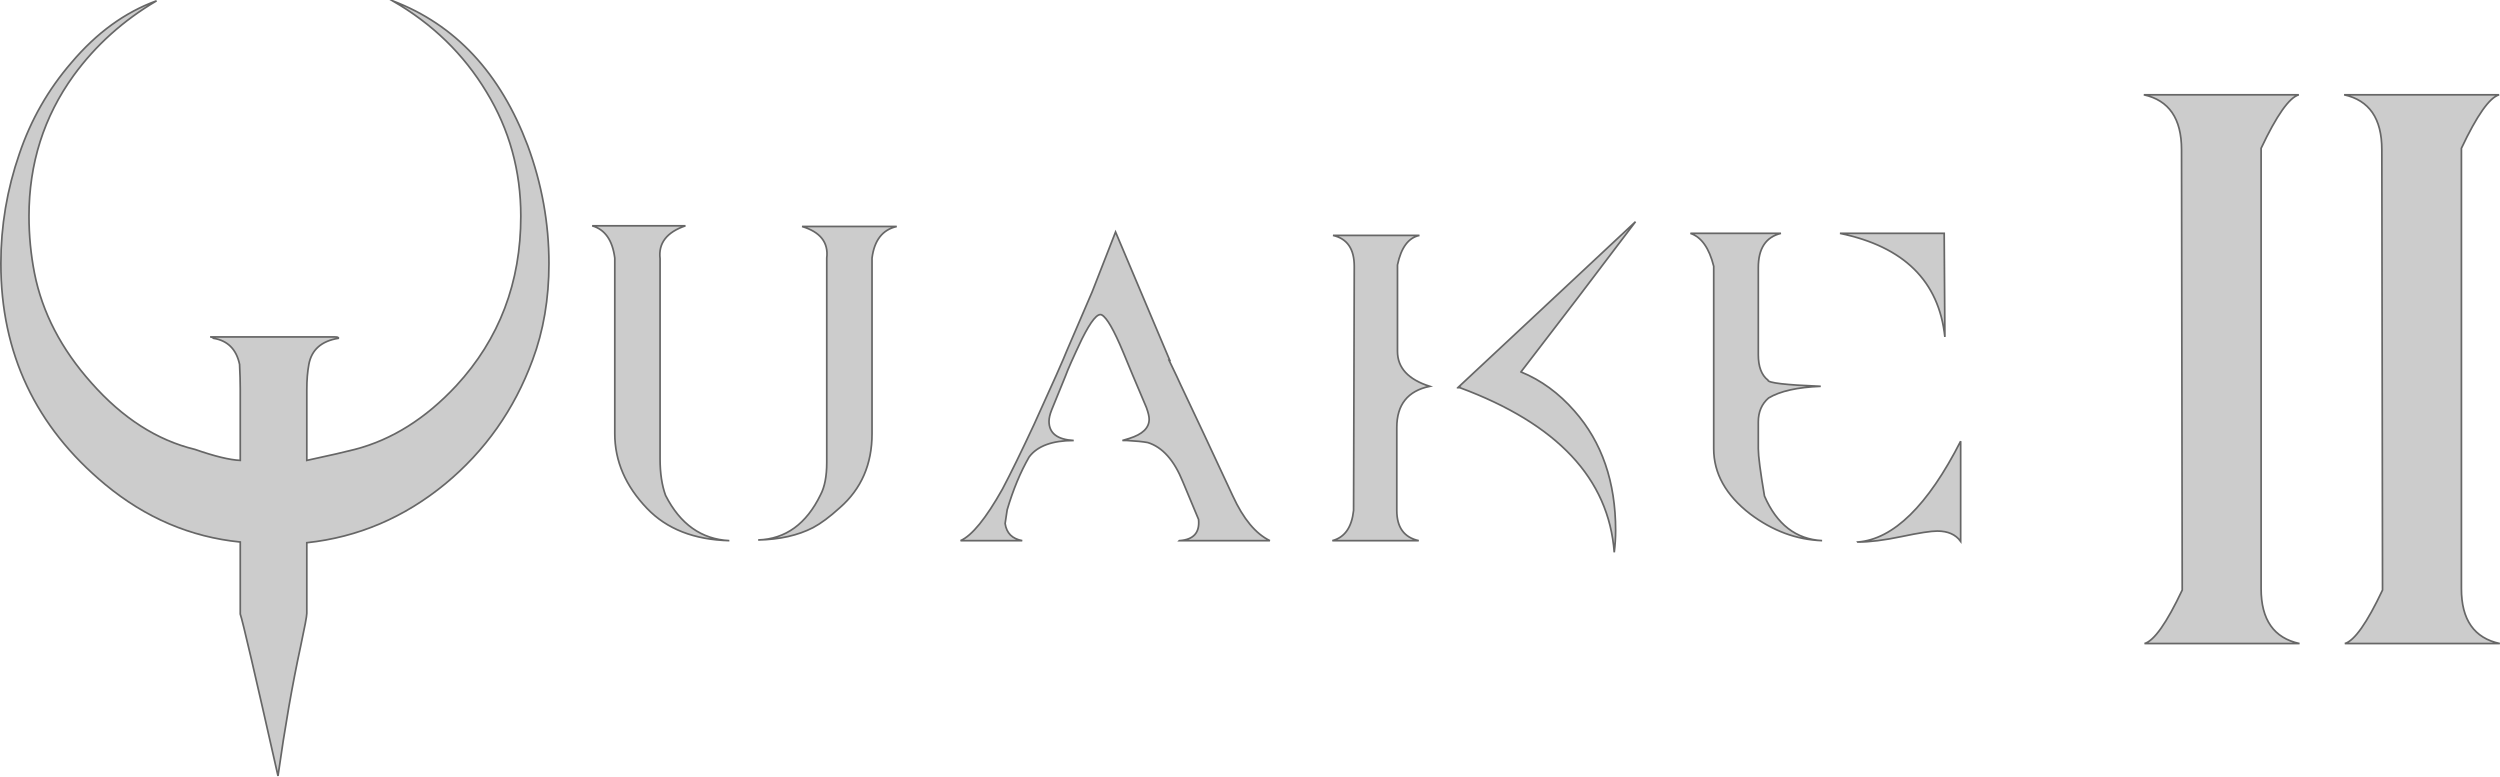
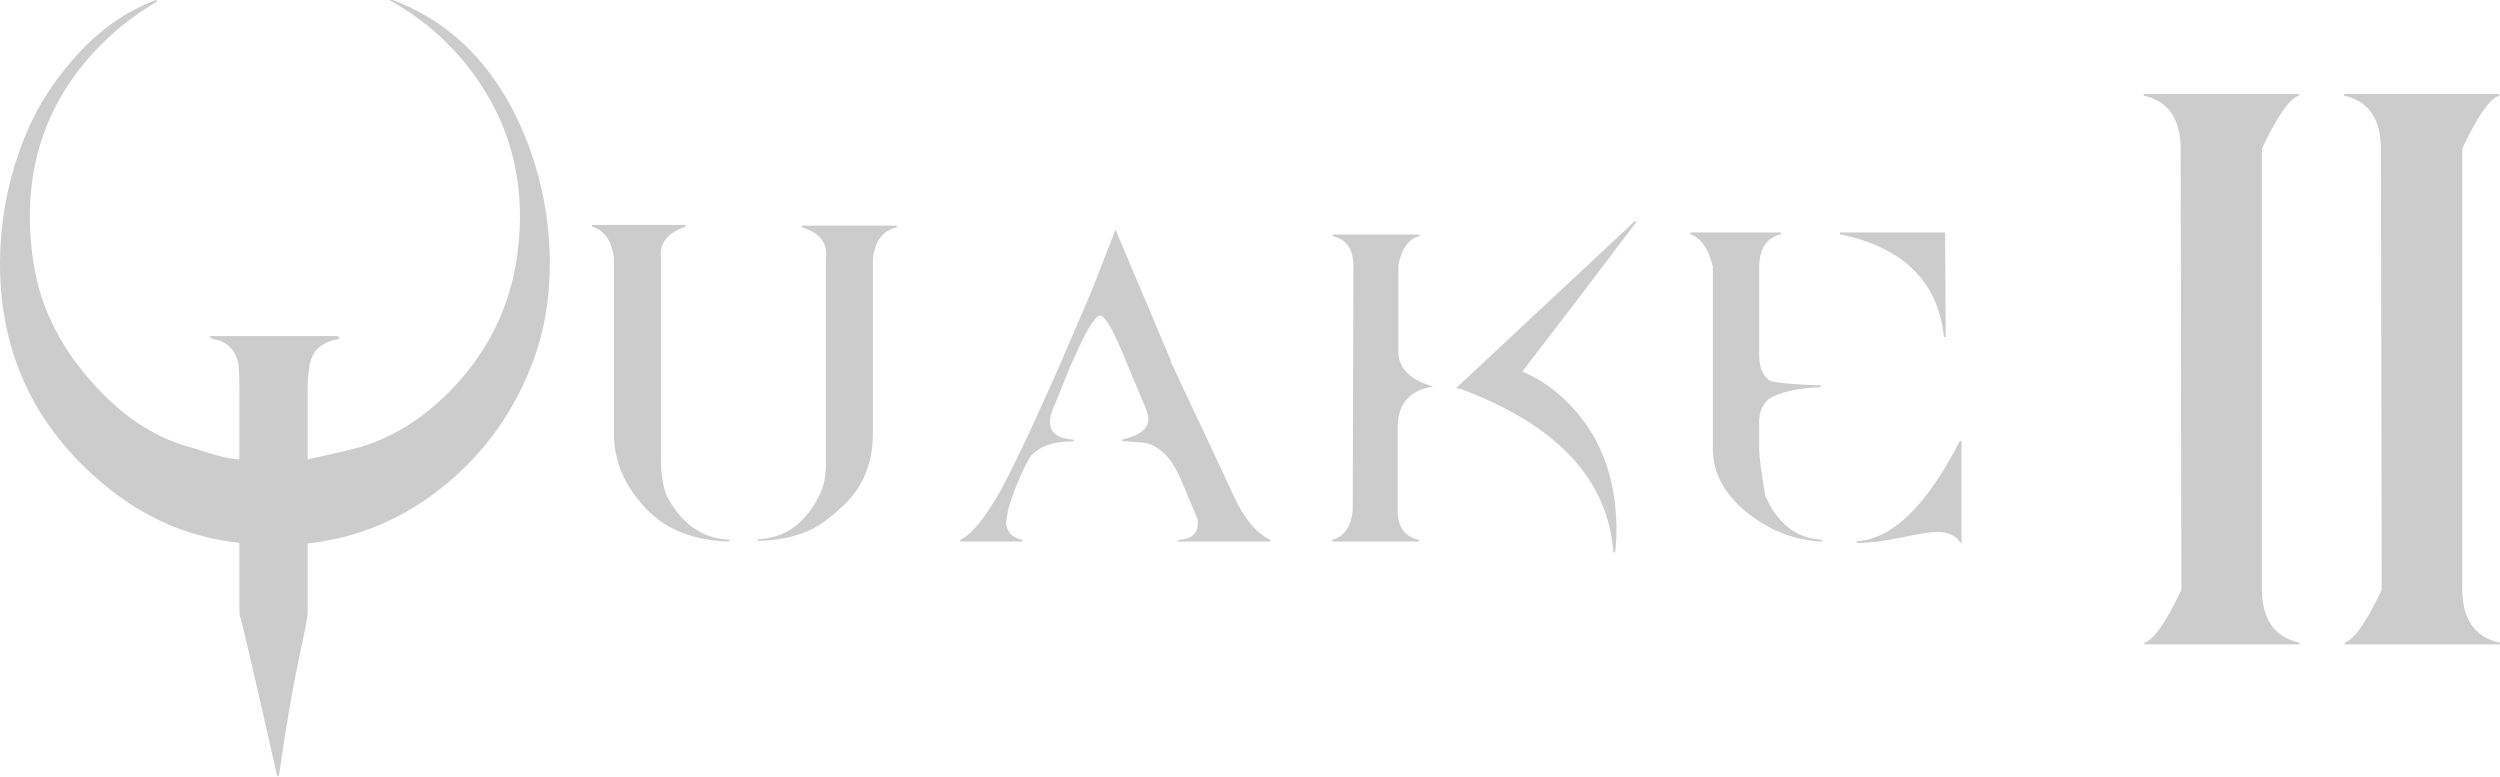
<svg xmlns="http://www.w3.org/2000/svg" width="385.709mm" height="119.745mm" viewBox="0 0 385.709 119.745" version="1.1" id="svg5">
  <defs id="defs2" />
  <g id="layer1" transform="translate(-31.92623,-43.81971)">
    <g aria-label="Quake II" id="text1838" style="font-size:10.583px;line-height:1.25;fill:#cccccc;stroke:#666666;stroke-width:0.265">
-       <path d="m 92.489,43.944 q 9.207,5.292 14.499,14.076 5.292,8.678 5.292,19.156 0,15.346 -9.948,26.141 -7.091,7.62 -15.663,9.842 -2.011,0.529 -7.408,1.693 v -10.901 q 0,-2.223 0.317,-3.916 0.635,-3.387 4.551,-4.022 0.106,-0.212 -0.635,-0.212 H 64.338 q 0.317,0 0.529,0.212 3.281,0.529 4.022,4.022 0.106,2.117 0.106,3.81 v 11.007 q -2.434,-0.106 -6.985,-1.693 -8.784,-2.117 -15.981,-10.266 -6.985,-7.832 -8.784,-16.933 -0.847,-4.339 -0.847,-8.784 0,-12.171 6.879,-21.696 5.08,-6.985 12.806,-11.536 -7.302,2.646 -13.123,9.525 -5.397,6.244 -8.043,14.076 -2.857,8.255 -2.857,16.933 0,20.743 16.087,34.078 9.313,7.726 20.849,8.89 v 11.112 q 0.529,1.482 5.821,24.977 1.587,-11.218 3.492,-20.002 0.952,-4.445 0.952,-5.08 v -10.901 q 11.853,-1.27 21.378,-9.102 9.207,-7.62 13.441,-19.05 2.54,-6.773 2.54,-14.922 0,-9.313 -3.281,-18.203 -6.35,-16.827 -20.849,-22.331 z" style="font-size:105.833px;font-family:DpQuake;-inkscape-font-specification:'DpQuake, Normal';fill:#cccccc;stroke:#666666" id="path5442" />
-       <path d="m 126.779,110.725 q 0,6.35 4.974,11.536 4.551,4.762 12.7,4.974 -6.456,-0.318 -9.842,-6.985 -0.847,-2.328 -0.847,-5.609 V 83.737 q -0.423,-3.598 3.916,-5.08 H 123.287 q 2.963,0.847 3.492,4.974 z m 39.687,0 q 0,7.091 -4.974,11.43 -2.328,2.117 -4.127,3.069 -3.492,1.799 -8.467,1.905 6.35,-0.212 9.631,-6.985 0.953,-1.799 0.953,-4.974 V 83.631 q 0.423,-3.598 -3.81,-4.868 h 14.605 q -3.281,0.741 -3.81,4.868 z" style="font-size:105.833px;font-family:DpQuake;-inkscape-font-specification:'DpQuake, Normal';fill:#cccccc;stroke:#666666" id="path5444" />
-       <path d="m 213.88,127.235 h 13.97 q -3.281,-1.587 -5.715,-6.879 -4.868,-10.477 -8.043,-17.145 -0.318,-0.741 -1.799,-3.81 h 0.106 l -8.361,-19.791 -3.598,9.207 q -0.953,2.222 -3.916,9.102 -0.741,1.905 -5.08,11.43 -2.963,6.35 -4.868,9.948 -3.81,6.773 -6.456,7.937 h 9.525 q -2.328,-0.423 -2.646,-2.646 l 0.318,-2.117 q 1.376,-4.657 3.387,-8.149 1.905,-2.54 6.879,-2.54 -3.81,-0.212 -3.81,-2.963 0,-0.741 0.423,-1.799 l 2.117,-5.186 q 0.529,-1.482 2.54,-5.715 2.117,-4.233 3.069,-3.704 1.164,0.635 3.281,5.715 1.164,2.857 3.598,8.572 0.423,1.164 0.423,1.799 0,2.011 -3.069,2.963 l -1.058,0.318 q 0.212,0 0.741,0 2.011,0.106 3.175,0.318 3.387,1.058 5.397,6.032 l 2.434,5.821 q 0.318,3.069 -2.963,3.281 z" style="font-size:105.833px;font-family:DpQuake;-inkscape-font-specification:'DpQuake, Normal';fill:#cccccc;stroke:#666666" id="path5446" />
-       <path d="m 247.429,122.578 q 0,3.916 3.387,4.657 h -13.335 q 2.857,-0.741 3.281,-4.657 l 0.106,-37.677 q 0,-4.022 -3.281,-4.762 h 13.335 q -2.54,0.529 -3.387,4.551 v 13.335 q 0,3.81 4.974,5.397 -5.08,1.058 -5.08,6.35 z m 19.156,-21.378 q 8.572,-11.112 17.674,-23.177 l -27.305,25.506 h 0.106 l -0.106,0.106 h 0.212 q 22.542,8.361 23.812,25.4 0.212,-1.693 0.212,-3.387 0,-11.218 -6.35,-18.415 -3.598,-4.127 -8.255,-6.032 z" style="font-size:105.833px;font-family:DpQuake;-inkscape-font-specification:'DpQuake, Normal';fill:#cccccc;stroke:#666666" id="path5448" />
-       <path d="m 304.79,105.221 q -1.587,1.376 -1.587,3.704 v 4.127 q 0,1.693 0.953,7.302 2.857,6.562 8.89,6.879 -5.927,-0.212 -11.112,-4.127 -5.609,-4.339 -5.609,-10.054 V 84.901 q -1.058,-4.233 -3.598,-5.08 h 13.97 q -3.492,0.847 -3.492,5.292 v 13.441 q 0,2.752 1.482,3.916 0,0.635 8.149,0.952 -5.397,0.212 -8.043,1.799 z m 13.758,22.225 q 8.255,-0.635 15.875,-15.557 v 15.452 q -1.164,-1.587 -3.598,-1.587 -1.482,0 -5.503,0.847 -4.022,0.847 -6.773,0.847 z m -2.752,-47.625 h 16.087 l 0.106,15.981 Q 330.613,82.891 315.797,79.821 Z" style="font-size:105.833px;font-family:DpQuake;-inkscape-font-specification:'DpQuake, Normal';fill:#cccccc;stroke:#666666" id="path5450" />
-       <path d="m 380.778,66.698 q 3.598,-7.62 5.821,-8.255 h -23.918 q 5.821,1.27 5.821,8.467 l 0.106,67.945 q -3.598,7.62 -5.821,8.255 h 23.918 q -5.927,-1.27 -5.927,-8.467 z" style="font-size:105.833px;font-family:DpQuake;-inkscape-font-specification:'DpQuake, Normal';fill:#cccccc;stroke:#666666" id="path5452" />
-       <path d="m 411.681,66.698 q 3.598,-7.62 5.821,-8.255 h -23.918 q 5.821,1.27 5.821,8.467 l 0.106,67.945 q -3.598,7.62 -5.821,8.255 H 417.608 q -5.927,-1.27 -5.927,-8.467 z" style="font-size:105.833px;font-family:DpQuake;-inkscape-font-specification:'DpQuake, Normal';fill:#cccccc;stroke:#666666" id="path5454" />
+       <path d="m 92.489,43.944 q 9.207,5.292 14.499,14.076 5.292,8.678 5.292,19.156 0,15.346 -9.948,26.141 -7.091,7.62 -15.663,9.842 -2.011,0.529 -7.408,1.693 v -10.901 q 0,-2.223 0.317,-3.916 0.635,-3.387 4.551,-4.022 0.106,-0.212 -0.635,-0.212 H 64.338 q 0.317,0 0.529,0.212 3.281,0.529 4.022,4.022 0.106,2.117 0.106,3.81 v 11.007 q -2.434,-0.106 -6.985,-1.693 -8.784,-2.117 -15.981,-10.266 -6.985,-7.832 -8.784,-16.933 -0.847,-4.339 -0.847,-8.784 0,-12.171 6.879,-21.696 5.08,-6.985 12.806,-11.536 -7.302,2.646 -13.123,9.525 -5.397,6.244 -8.043,14.076 -2.857,8.255 -2.857,16.933 0,20.743 16.087,34.078 9.313,7.726 20.849,8.89 v 11.112 q 0.529,1.482 5.821,24.977 1.587,-11.218 3.492,-20.002 0.952,-4.445 0.952,-5.08 v -10.901 q 11.853,-1.27 21.378,-9.102 9.207,-7.62 13.441,-19.05 2.54,-6.773 2.54,-14.922 0,-9.313 -3.281,-18.203 -6.35,-16.827 -20.849,-22.331 z" style="font-size:105.833px;font-family:DpQuake;-inkscape-font-specification:'DpQuake, Normal';fill:#cccccc;stroke:#cccccc;stroke-opacity:1" id="path5442" />
+       <path d="m 126.779,110.725 q 0,6.35 4.974,11.536 4.551,4.762 12.7,4.974 -6.456,-0.318 -9.842,-6.985 -0.847,-2.328 -0.847,-5.609 V 83.737 q -0.423,-3.598 3.916,-5.08 H 123.287 q 2.963,0.847 3.492,4.974 z m 39.687,0 q 0,7.091 -4.974,11.43 -2.328,2.117 -4.127,3.069 -3.492,1.799 -8.467,1.905 6.35,-0.212 9.631,-6.985 0.953,-1.799 0.953,-4.974 V 83.631 q 0.423,-3.598 -3.81,-4.868 h 14.605 q -3.281,0.741 -3.81,4.868 z" style="font-size:105.833px;font-family:DpQuake;-inkscape-font-specification:'DpQuake, Normal';fill:#cccccc;stroke:#cccccc;stroke-opacity:1" id="path5444" />
+       <path d="m 213.88,127.235 h 13.97 q -3.281,-1.587 -5.715,-6.879 -4.868,-10.477 -8.043,-17.145 -0.318,-0.741 -1.799,-3.81 h 0.106 l -8.361,-19.791 -3.598,9.207 q -0.953,2.222 -3.916,9.102 -0.741,1.905 -5.08,11.43 -2.963,6.35 -4.868,9.948 -3.81,6.773 -6.456,7.937 h 9.525 q -2.328,-0.423 -2.646,-2.646 l 0.318,-2.117 q 1.376,-4.657 3.387,-8.149 1.905,-2.54 6.879,-2.54 -3.81,-0.212 -3.81,-2.963 0,-0.741 0.423,-1.799 l 2.117,-5.186 q 0.529,-1.482 2.54,-5.715 2.117,-4.233 3.069,-3.704 1.164,0.635 3.281,5.715 1.164,2.857 3.598,8.572 0.423,1.164 0.423,1.799 0,2.011 -3.069,2.963 l -1.058,0.318 q 0.212,0 0.741,0 2.011,0.106 3.175,0.318 3.387,1.058 5.397,6.032 l 2.434,5.821 q 0.318,3.069 -2.963,3.281 z" style="font-size:105.833px;font-family:DpQuake;-inkscape-font-specification:'DpQuake, Normal';fill:#cccccc;stroke:#cccccc;stroke-opacity:1" id="path5446" />
+       <path d="m 247.429,122.578 q 0,3.916 3.387,4.657 h -13.335 q 2.857,-0.741 3.281,-4.657 l 0.106,-37.677 q 0,-4.022 -3.281,-4.762 h 13.335 q -2.54,0.529 -3.387,4.551 v 13.335 q 0,3.81 4.974,5.397 -5.08,1.058 -5.08,6.35 z m 19.156,-21.378 q 8.572,-11.112 17.674,-23.177 l -27.305,25.506 h 0.106 l -0.106,0.106 h 0.212 q 22.542,8.361 23.812,25.4 0.212,-1.693 0.212,-3.387 0,-11.218 -6.35,-18.415 -3.598,-4.127 -8.255,-6.032 z" style="font-size:105.833px;font-family:DpQuake;-inkscape-font-specification:'DpQuake, Normal';fill:#cccccc;stroke:#cccccc;stroke-opacity:1" id="path5448" />
+       <path d="m 304.79,105.221 q -1.587,1.376 -1.587,3.704 v 4.127 q 0,1.693 0.953,7.302 2.857,6.562 8.89,6.879 -5.927,-0.212 -11.112,-4.127 -5.609,-4.339 -5.609,-10.054 V 84.901 q -1.058,-4.233 -3.598,-5.08 h 13.97 q -3.492,0.847 -3.492,5.292 v 13.441 q 0,2.752 1.482,3.916 0,0.635 8.149,0.952 -5.397,0.212 -8.043,1.799 z m 13.758,22.225 q 8.255,-0.635 15.875,-15.557 v 15.452 q -1.164,-1.587 -3.598,-1.587 -1.482,0 -5.503,0.847 -4.022,0.847 -6.773,0.847 z m -2.752,-47.625 h 16.087 l 0.106,15.981 Q 330.613,82.891 315.797,79.821 Z" style="font-size:105.833px;font-family:DpQuake;-inkscape-font-specification:'DpQuake, Normal';fill:#cccccc;stroke:#cccccc;stroke-opacity:1" id="path5450" />
+       <path d="m 380.778,66.698 q 3.598,-7.62 5.821,-8.255 h -23.918 q 5.821,1.27 5.821,8.467 l 0.106,67.945 q -3.598,7.62 -5.821,8.255 h 23.918 q -5.927,-1.27 -5.927,-8.467 z" style="font-size:105.833px;font-family:DpQuake;-inkscape-font-specification:'DpQuake, Normal';fill:#cccccc;stroke:#cccccc;stroke-opacity:1" id="path5452" />
+       <path d="m 411.681,66.698 q 3.598,-7.62 5.821,-8.255 h -23.918 q 5.821,1.27 5.821,8.467 l 0.106,67.945 q -3.598,7.62 -5.821,8.255 H 417.608 q -5.927,-1.27 -5.927,-8.467 z" style="font-size:105.833px;font-family:DpQuake;-inkscape-font-specification:'DpQuake, Normal';fill:#cccccc;stroke:#cccccc;stroke-opacity:1" id="path5454" />
    </g>
  </g>
</svg>
